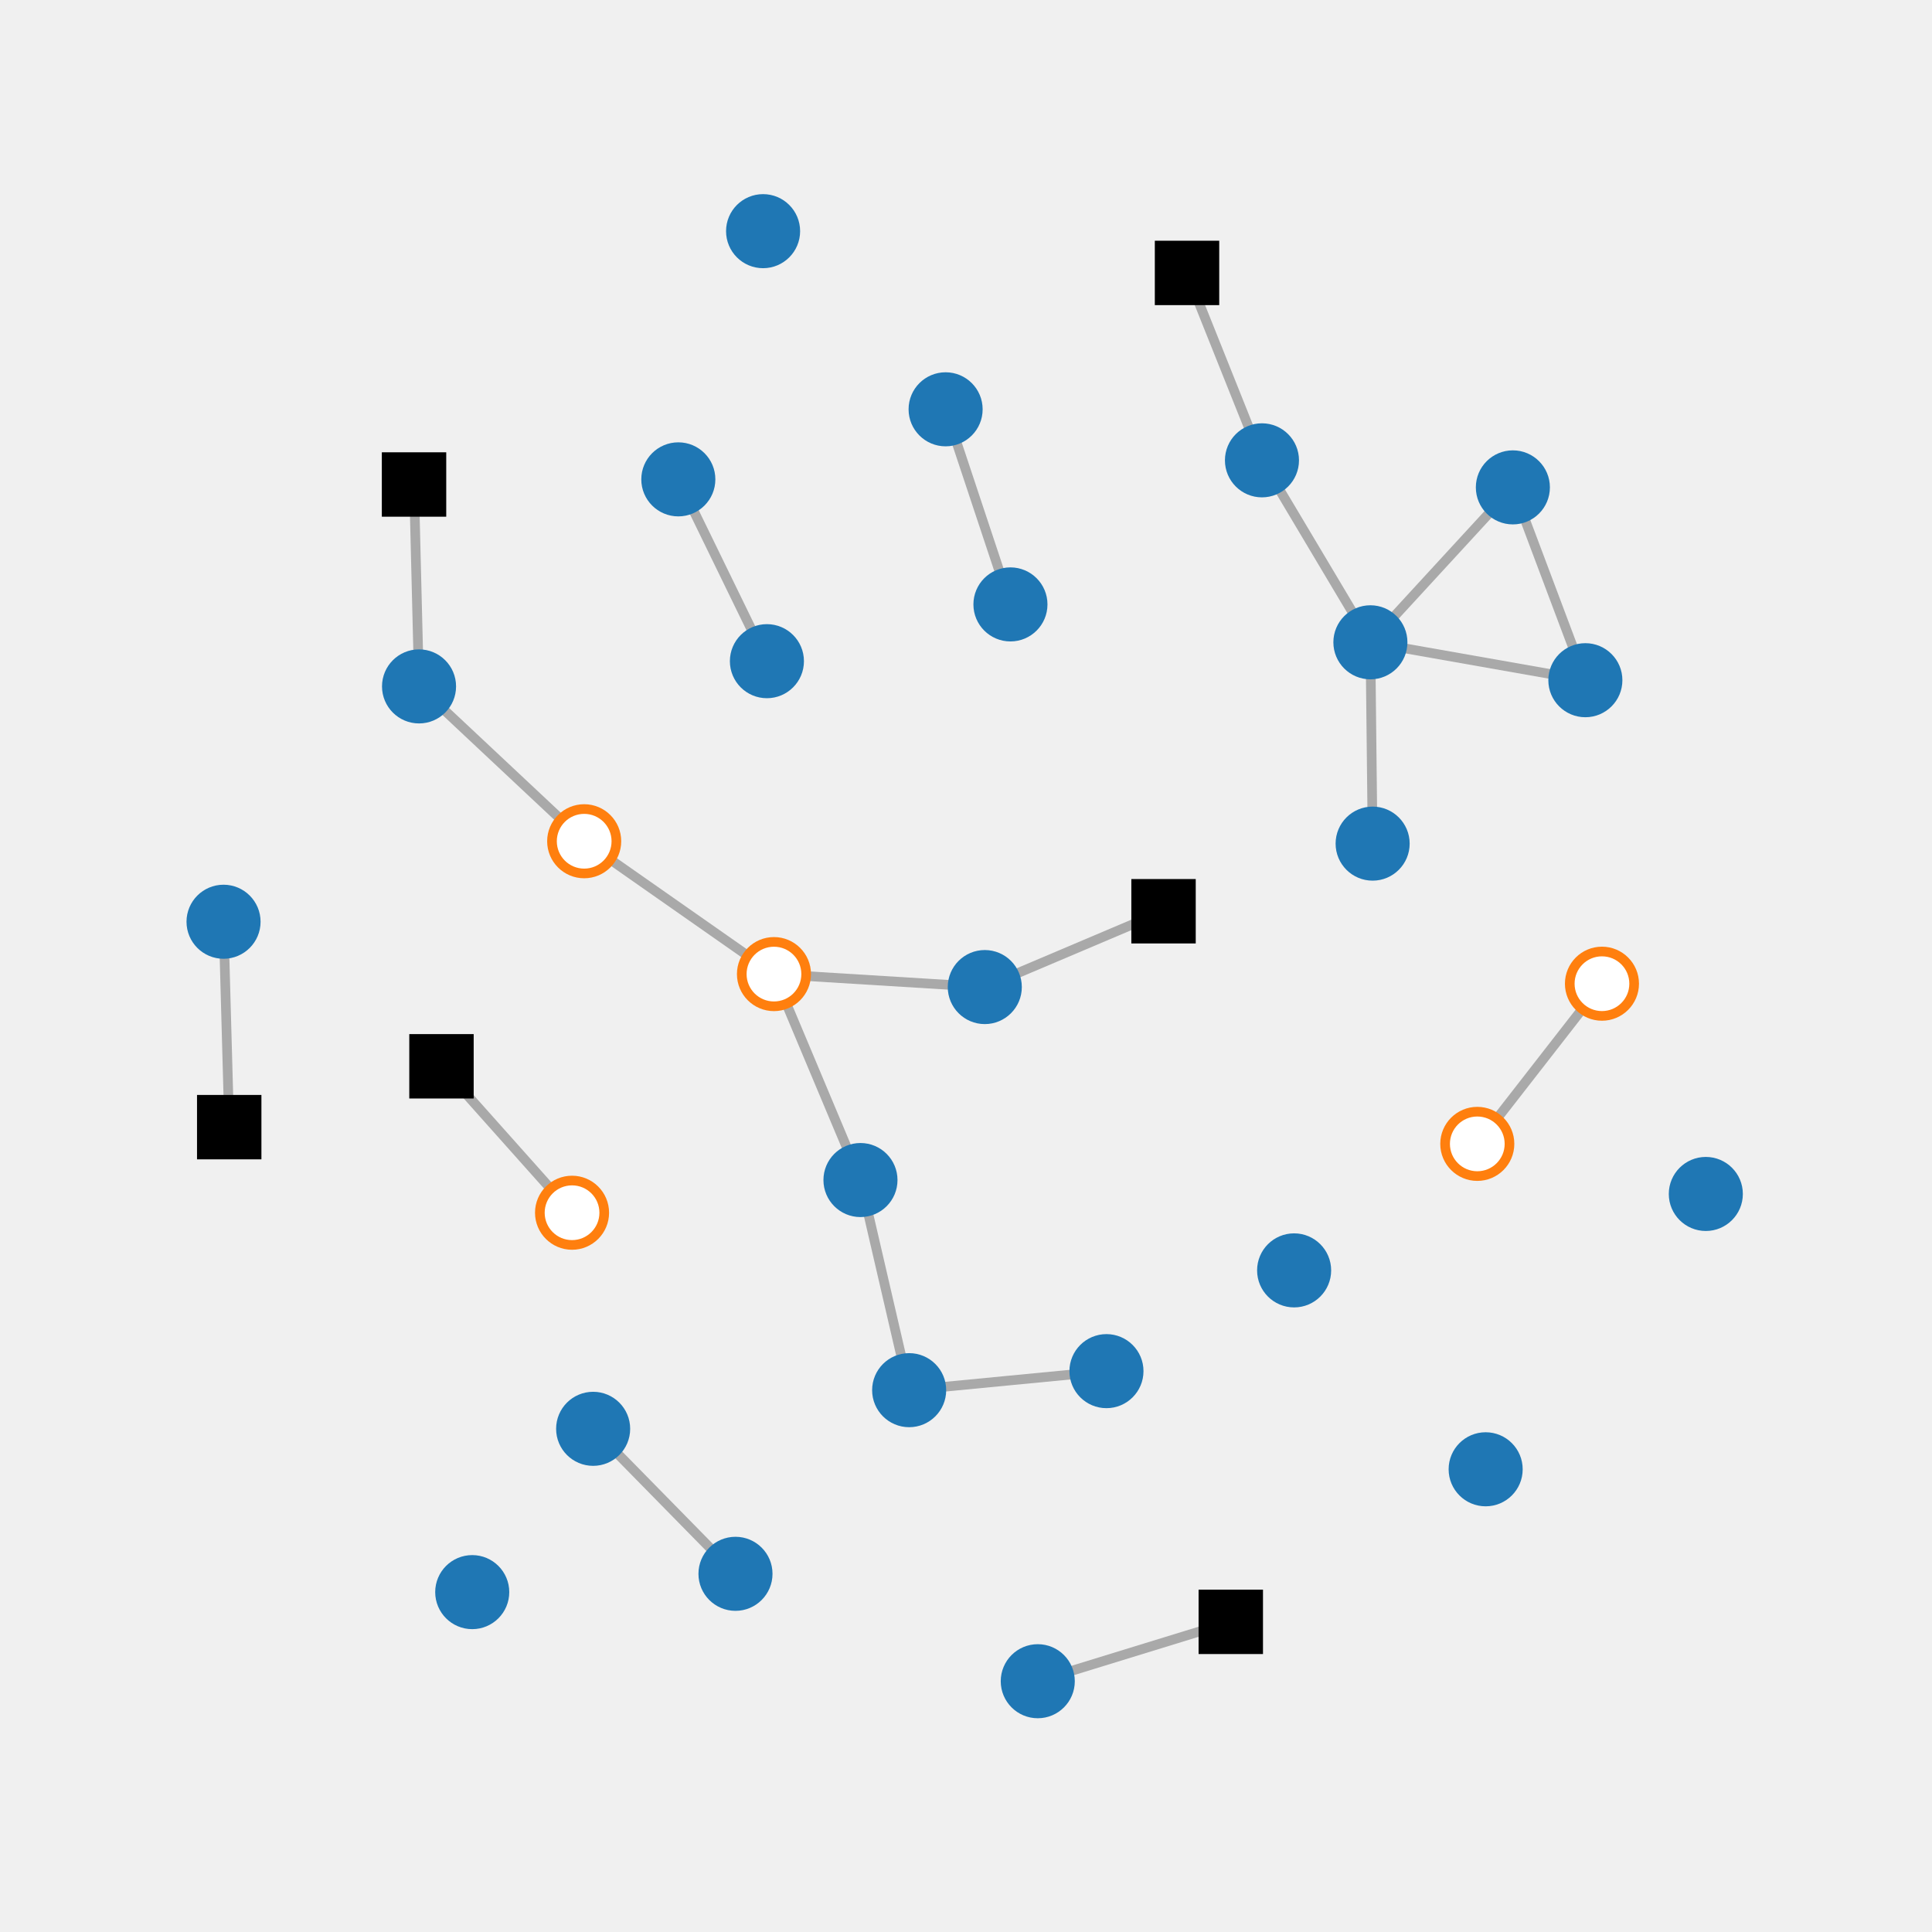
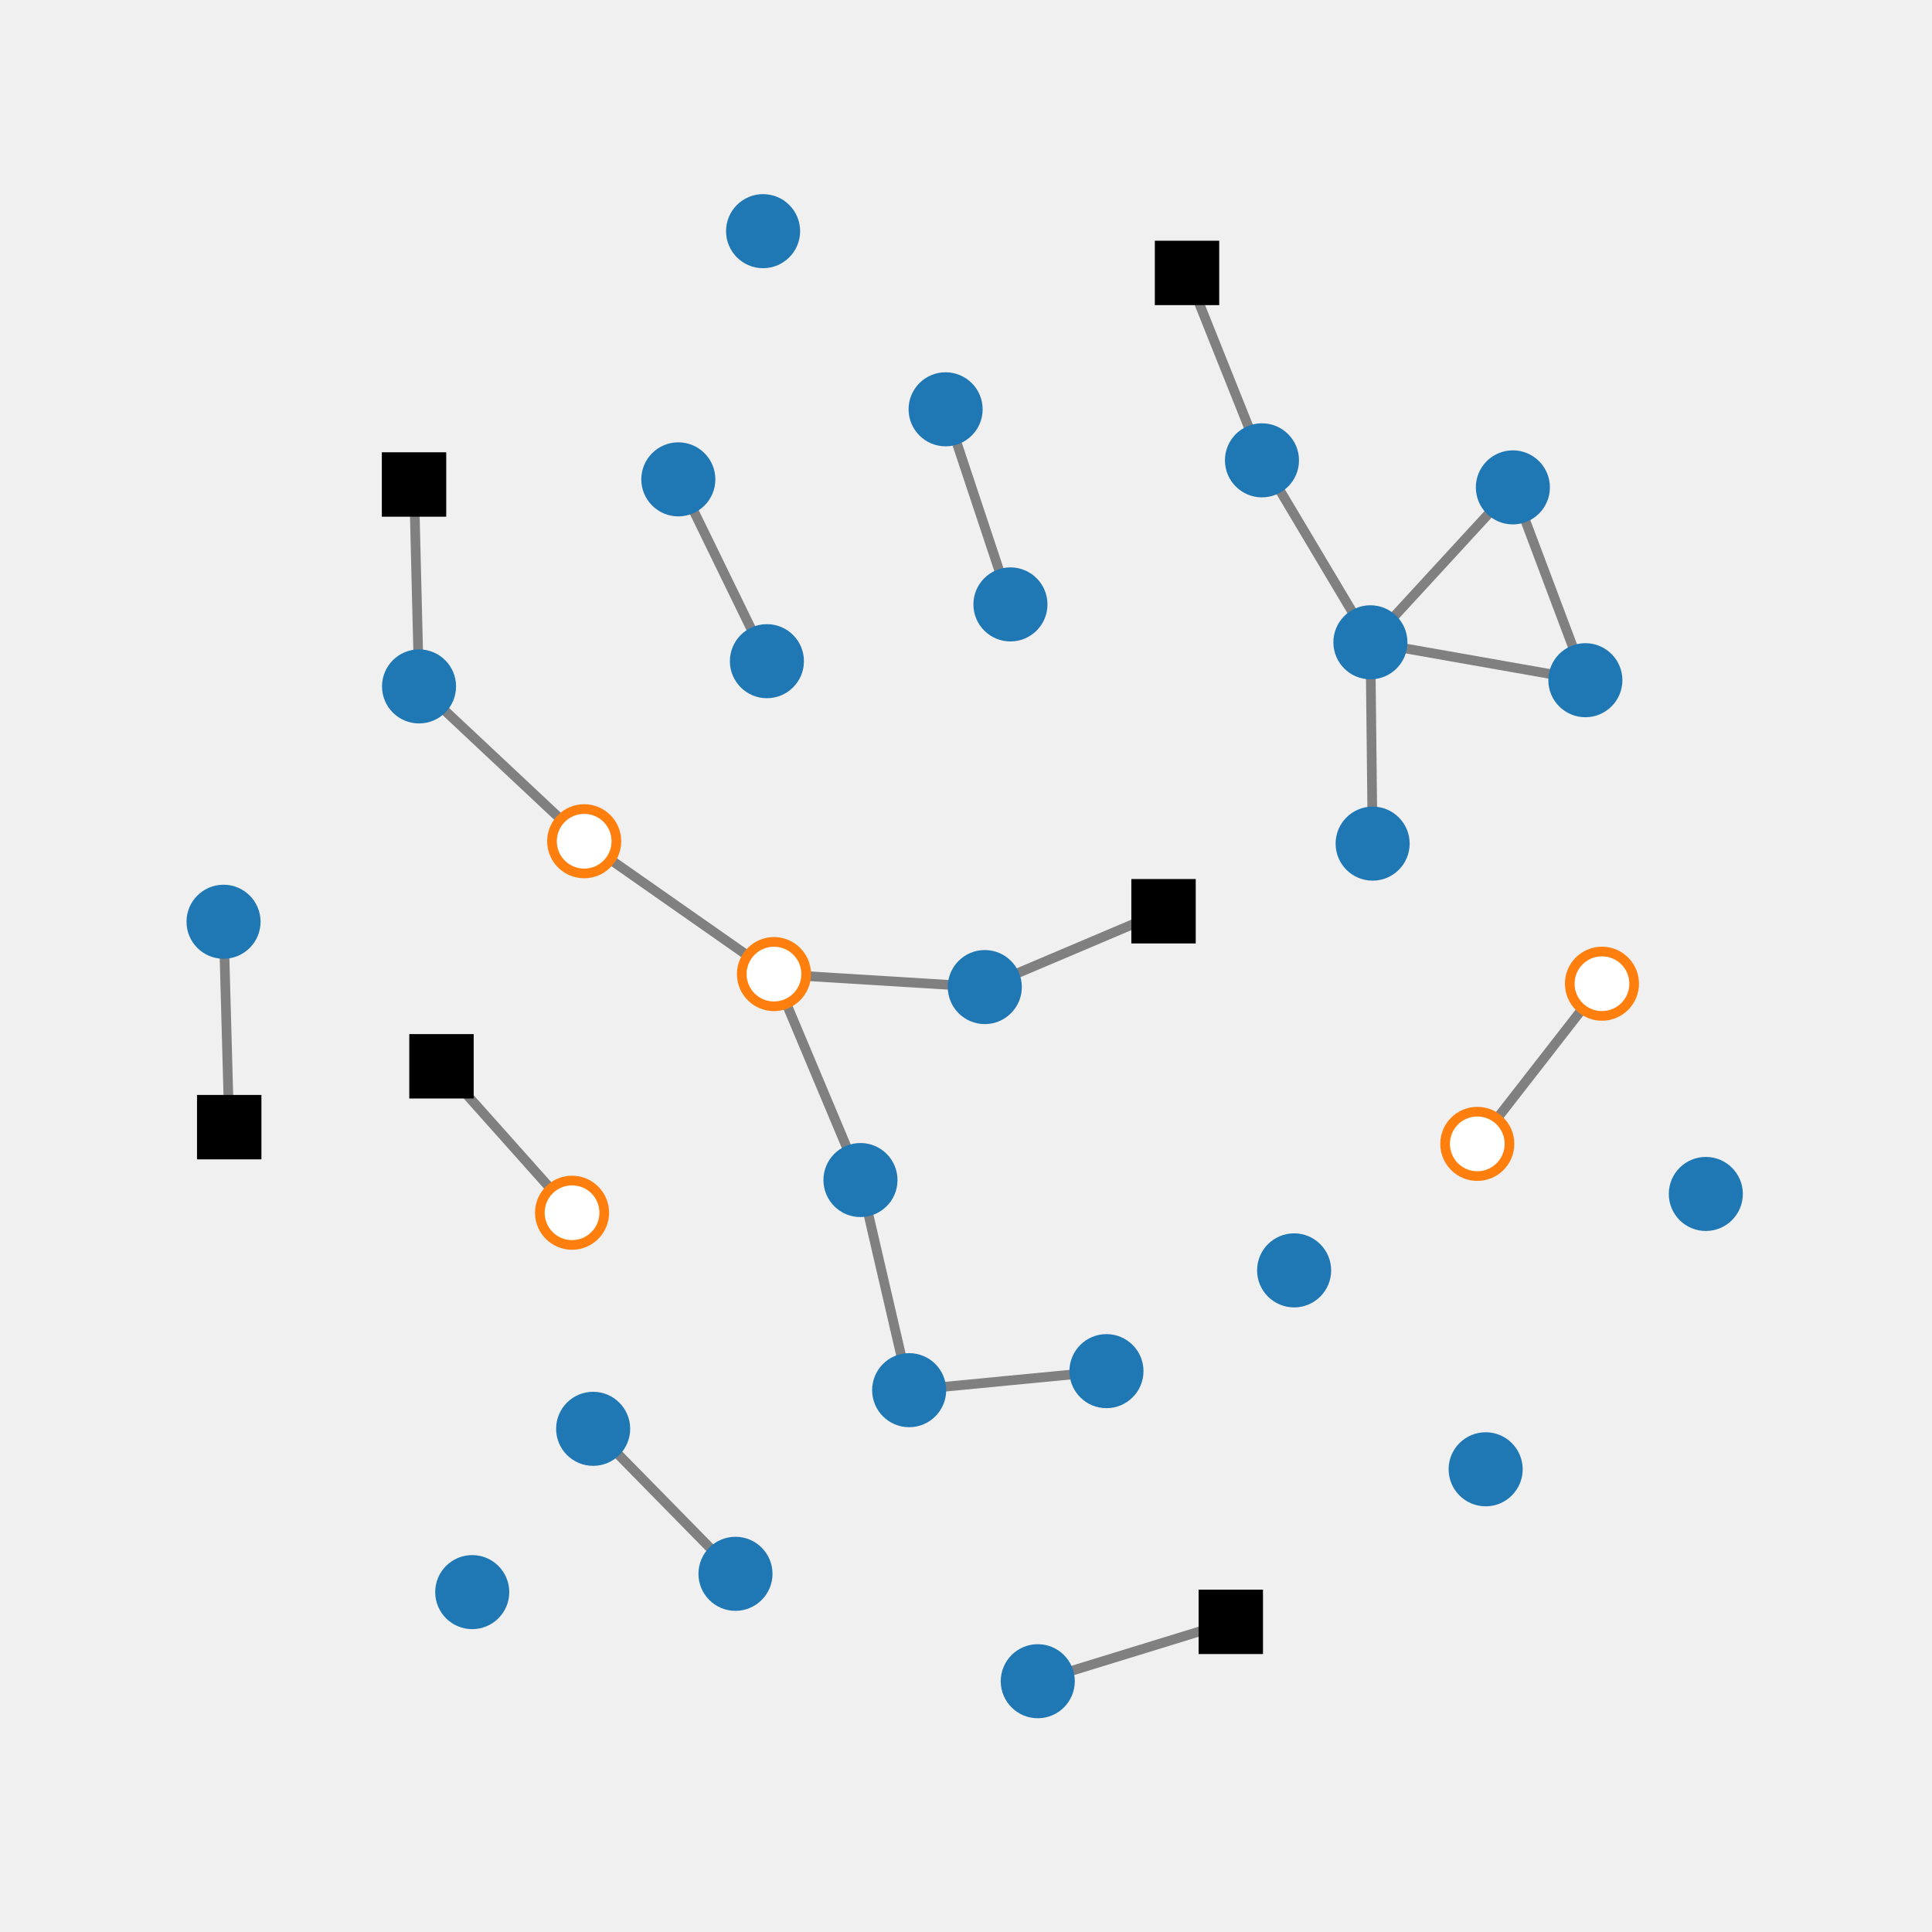
<svg xmlns="http://www.w3.org/2000/svg" id="course" viewBox="0,0,300,300" width="300" height="300" style="border: 0.5pt dashed grey;">
-   <g stroke="darkgrey" stroke-width="1.5" class="edge">
+   <g stroke="grey" stroke-width="1.5" class="edge">
    <line x1="184.32" y1="42.38" x2="195.957" y2="71.48" />
    <line x1="152.918" y1="153.271" x2="180.673" y2="141.498" />
    <line x1="34.711" y1="143.128" x2="35.593" y2="175.023" />
    <line x1="65.068" y1="106.585" x2="64.291" y2="75.233" />
    <line x1="161.144" y1="261.059" x2="191.116" y2="251.839" />
    <line x1="88.827" y1="188.313" x2="68.553" y2="165.575" />
    <line x1="212.795" y1="99.736" x2="195.957" y2="71.48" />
    <line x1="92.103" y1="221.866" x2="114.205" y2="244.381" />
    <line x1="171.81" y1="212.91" x2="141.173" y2="215.865" />
    <line x1="156.901" y1="93.853" x2="146.834" y2="63.557" />
    <line x1="246.174" y1="105.622" x2="234.918" y2="75.68" />
    <line x1="212.795" y1="99.736" x2="246.174" y2="105.622" />
    <line x1="105.33" y1="74.435" x2="119.086" y2="102.668" />
    <line x1="133.613" y1="183.237" x2="141.173" y2="215.865" />
    <line x1="120.181" y1="151.257" x2="152.918" y2="153.271" />
    <line x1="120.181" y1="151.257" x2="133.613" y2="183.237" />
    <line x1="120.181" y1="151.257" x2="90.712" y2="130.628" />
    <line x1="248.751" y1="152.749" x2="229.393" y2="177.621" />
    <line x1="65.068" y1="106.585" x2="90.712" y2="130.628" />
    <line x1="212.795" y1="99.736" x2="213.142" y2="130.998" />
    <line x1="212.795" y1="99.736" x2="234.918" y2="75.68" />
  </g>
  <g stroke-width="1.5">
    <circle stroke="#1f77b4" r="5" fill="#1f77b4" class="gender-m" cx="200.951" cy="197.264" />
    <circle stroke="#ff7f0e" r="5" fill="white" class="gender-wnb" cx="120.181" cy="151.257" />
    <circle stroke="#1f77b4" r="5" fill="#1f77b4" class="gender-m" cx="105.33" cy="74.435" />
    <circle stroke="#1f77b4" r="5" fill="#1f77b4" class="gender-m" cx="212.795" cy="99.736" />
    <circle stroke="#1f77b4" r="5" fill="#1f77b4" class="gender-m" cx="65.068" cy="106.585" />
    <circle stroke="#1f77b4" r="5" fill="#1f77b4" class="gender-m" cx="246.174" cy="105.622" />
    <circle stroke="#1f77b4" r="5" fill="#1f77b4" class="gender-m" cx="34.711" cy="143.128" />
    <circle stroke="#1f77b4" r="5" fill="#1f77b4" class="gender-m" cx="118.492" cy="35.895" />
    <circle stroke="#ff7f0e" r="5" fill="white" class="gender-wnb" cx="229.393" cy="177.621" />
    <circle stroke="#1f77b4" r="5" fill="#1f77b4" class="gender-m" cx="119.086" cy="102.668" />
    <circle stroke="#1f77b4" r="5" fill="#1f77b4" class="gender-m" cx="234.918" cy="75.68" />
    <circle stroke="#1f77b4" r="5" fill="#1f77b4" class="gender-m" cx="133.613" cy="183.237" />
    <circle stroke="#1f77b4" r="5" fill="#1f77b4" class="gender-m" cx="213.142" cy="130.998" />
    <circle stroke="#1f77b4" r="5" fill="#1f77b4" class="gender-m" cx="264.879" cy="185.397" />
    <circle stroke="#1f77b4" r="5" fill="#1f77b4" class="gender-m" cx="73.328" cy="247.224" />
    <circle stroke="#1f77b4" r="5" fill="#1f77b4" class="gender-m" cx="152.918" cy="153.271" />
    <circle stroke="#1f77b4" r="5" fill="#1f77b4" class="gender-m" cx="230.692" cy="228.15" />
    <circle stroke="#ff7f0e" r="5" fill="white" class="gender-wnb" cx="90.712" cy="130.628" />
    <circle stroke="#1f77b4" r="5" fill="#1f77b4" class="gender-m" cx="171.81" cy="212.91" />
    <circle stroke="#1f77b4" r="5" fill="#1f77b4" class="gender-m" cx="161.144" cy="261.059" />
    <circle stroke="#1f77b4" r="5" fill="#1f77b4" class="gender-m" cx="92.103" cy="221.866" />
    <circle stroke="#1f77b4" r="5" fill="#1f77b4" class="gender-m" cx="156.901" cy="93.853" />
    <circle stroke="#1f77b4" r="5" fill="#1f77b4" class="gender-m" cx="141.173" cy="215.865" />
    <circle stroke="#1f77b4" r="5" fill="#1f77b4" class="gender-m" cx="195.957" cy="71.48" />
    <circle stroke="#ff7f0e" r="5" fill="white" class="gender-wnb" cx="88.827" cy="188.313" />
    <circle stroke="#1f77b4" r="5" fill="#1f77b4" class="gender-m" cx="146.834" cy="63.557" />
    <circle stroke="#ff7f0e" r="5" fill="white" class="gender-wnb" cx="248.751" cy="152.749" />
    <circle stroke="#1f77b4" r="5" fill="#1f77b4" class="gender-m" cx="114.205" cy="244.381" />
  </g>
  <g>
    <rect width="10" height="10" fill="black" class="anonymous" x="179.32" y="37.38" />
    <rect width="10" height="10" fill="black" class="anonymous" x="175.673" y="136.498" />
    <rect width="10" height="10" fill="black" class="anonymous" x="30.593" y="170.023" />
    <rect width="10" height="10" fill="black" class="anonymous" x="59.291" y="70.233" />
    <rect width="10" height="10" fill="black" class="anonymous" x="186.116" y="246.839" />
    <rect width="10" height="10" fill="black" class="anonymous" x="63.553" y="160.575" />
  </g>
</svg>
